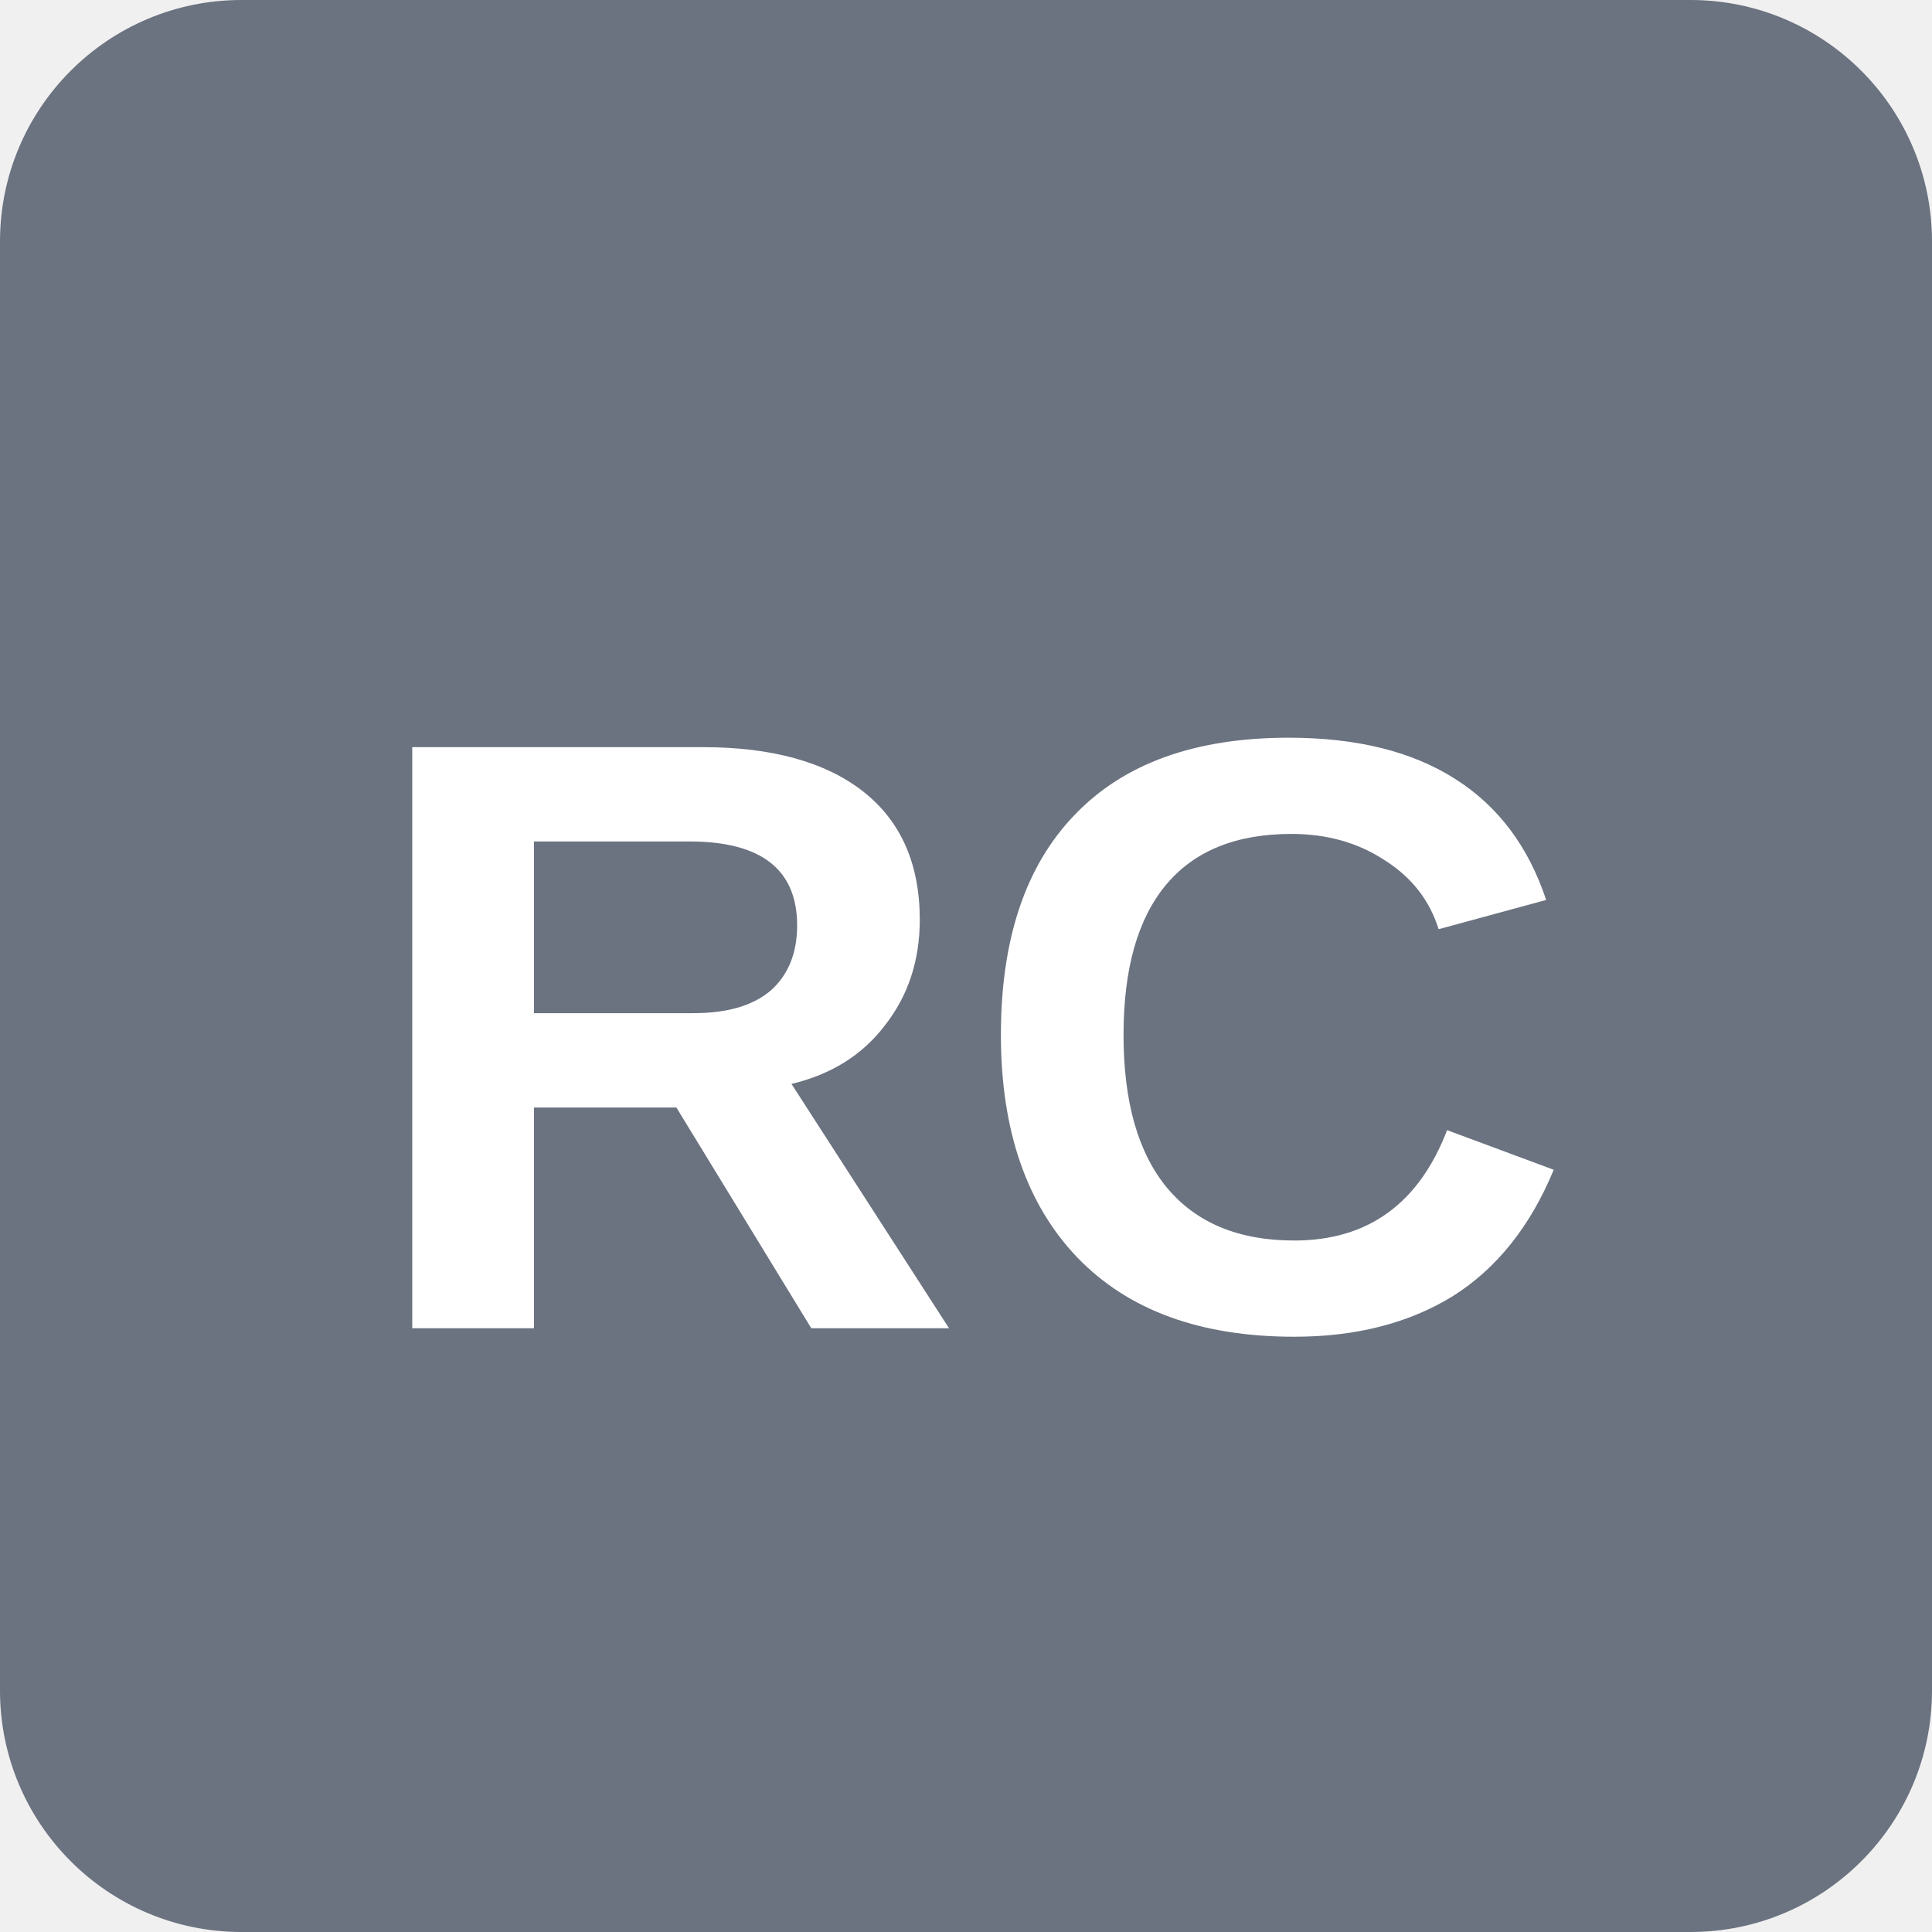
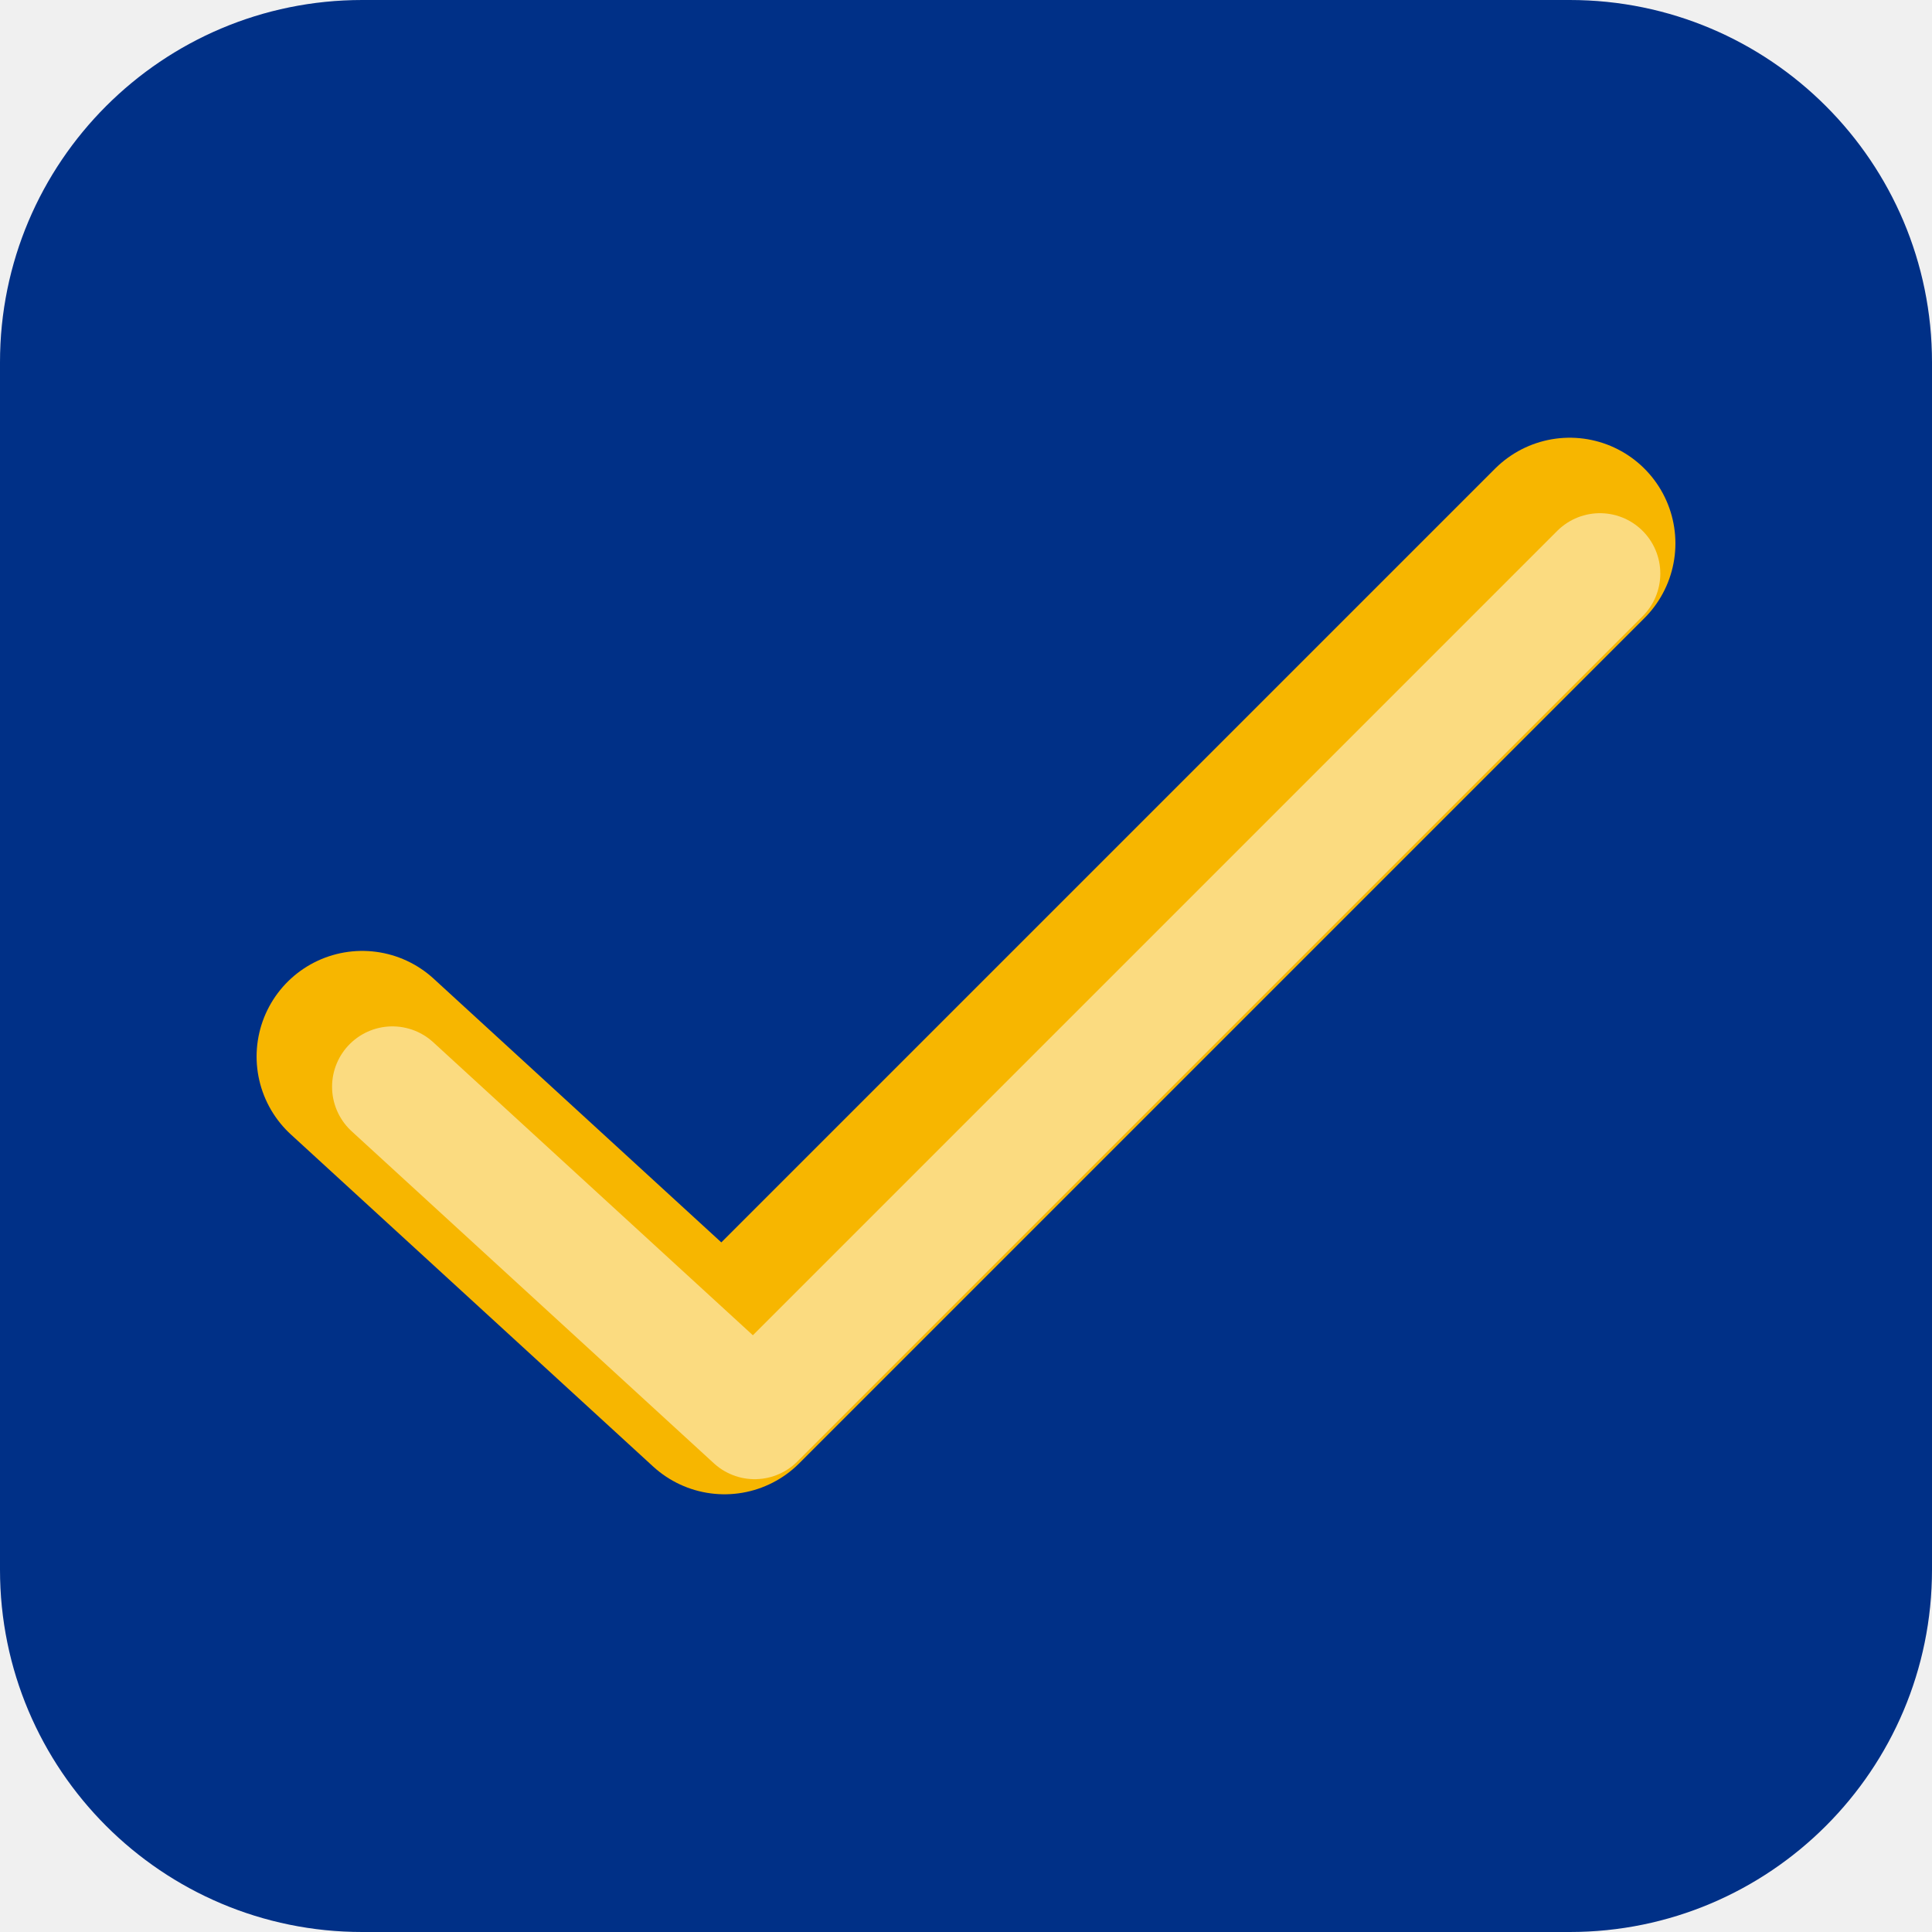
<svg xmlns="http://www.w3.org/2000/svg" viewBox="0 0 32 32">
-   <rect width="32" height="32" rx="4" fill="#6b7280" />
-   <text x="16" y="22" font-family="Arial,sans-serif" font-size="14" font-weight="bold" fill="white" text-anchor="middle">RC</text>
+   <rect width="32" height="32" rx="6" fill="#003087" />
+   <path d="M6 17.5 L12 23 L26 9" stroke="#f7b600" stroke-width="3.5" stroke-linecap="round" stroke-linejoin="round" fill="none" />
+   <path d="M6 17.5 L12 23 L26 9" stroke="#fff" stroke-width="2" stroke-linecap="round" stroke-linejoin="round" fill="none" opacity="0.5" transform="translate(0.5, 0.5)" />
</svg>
